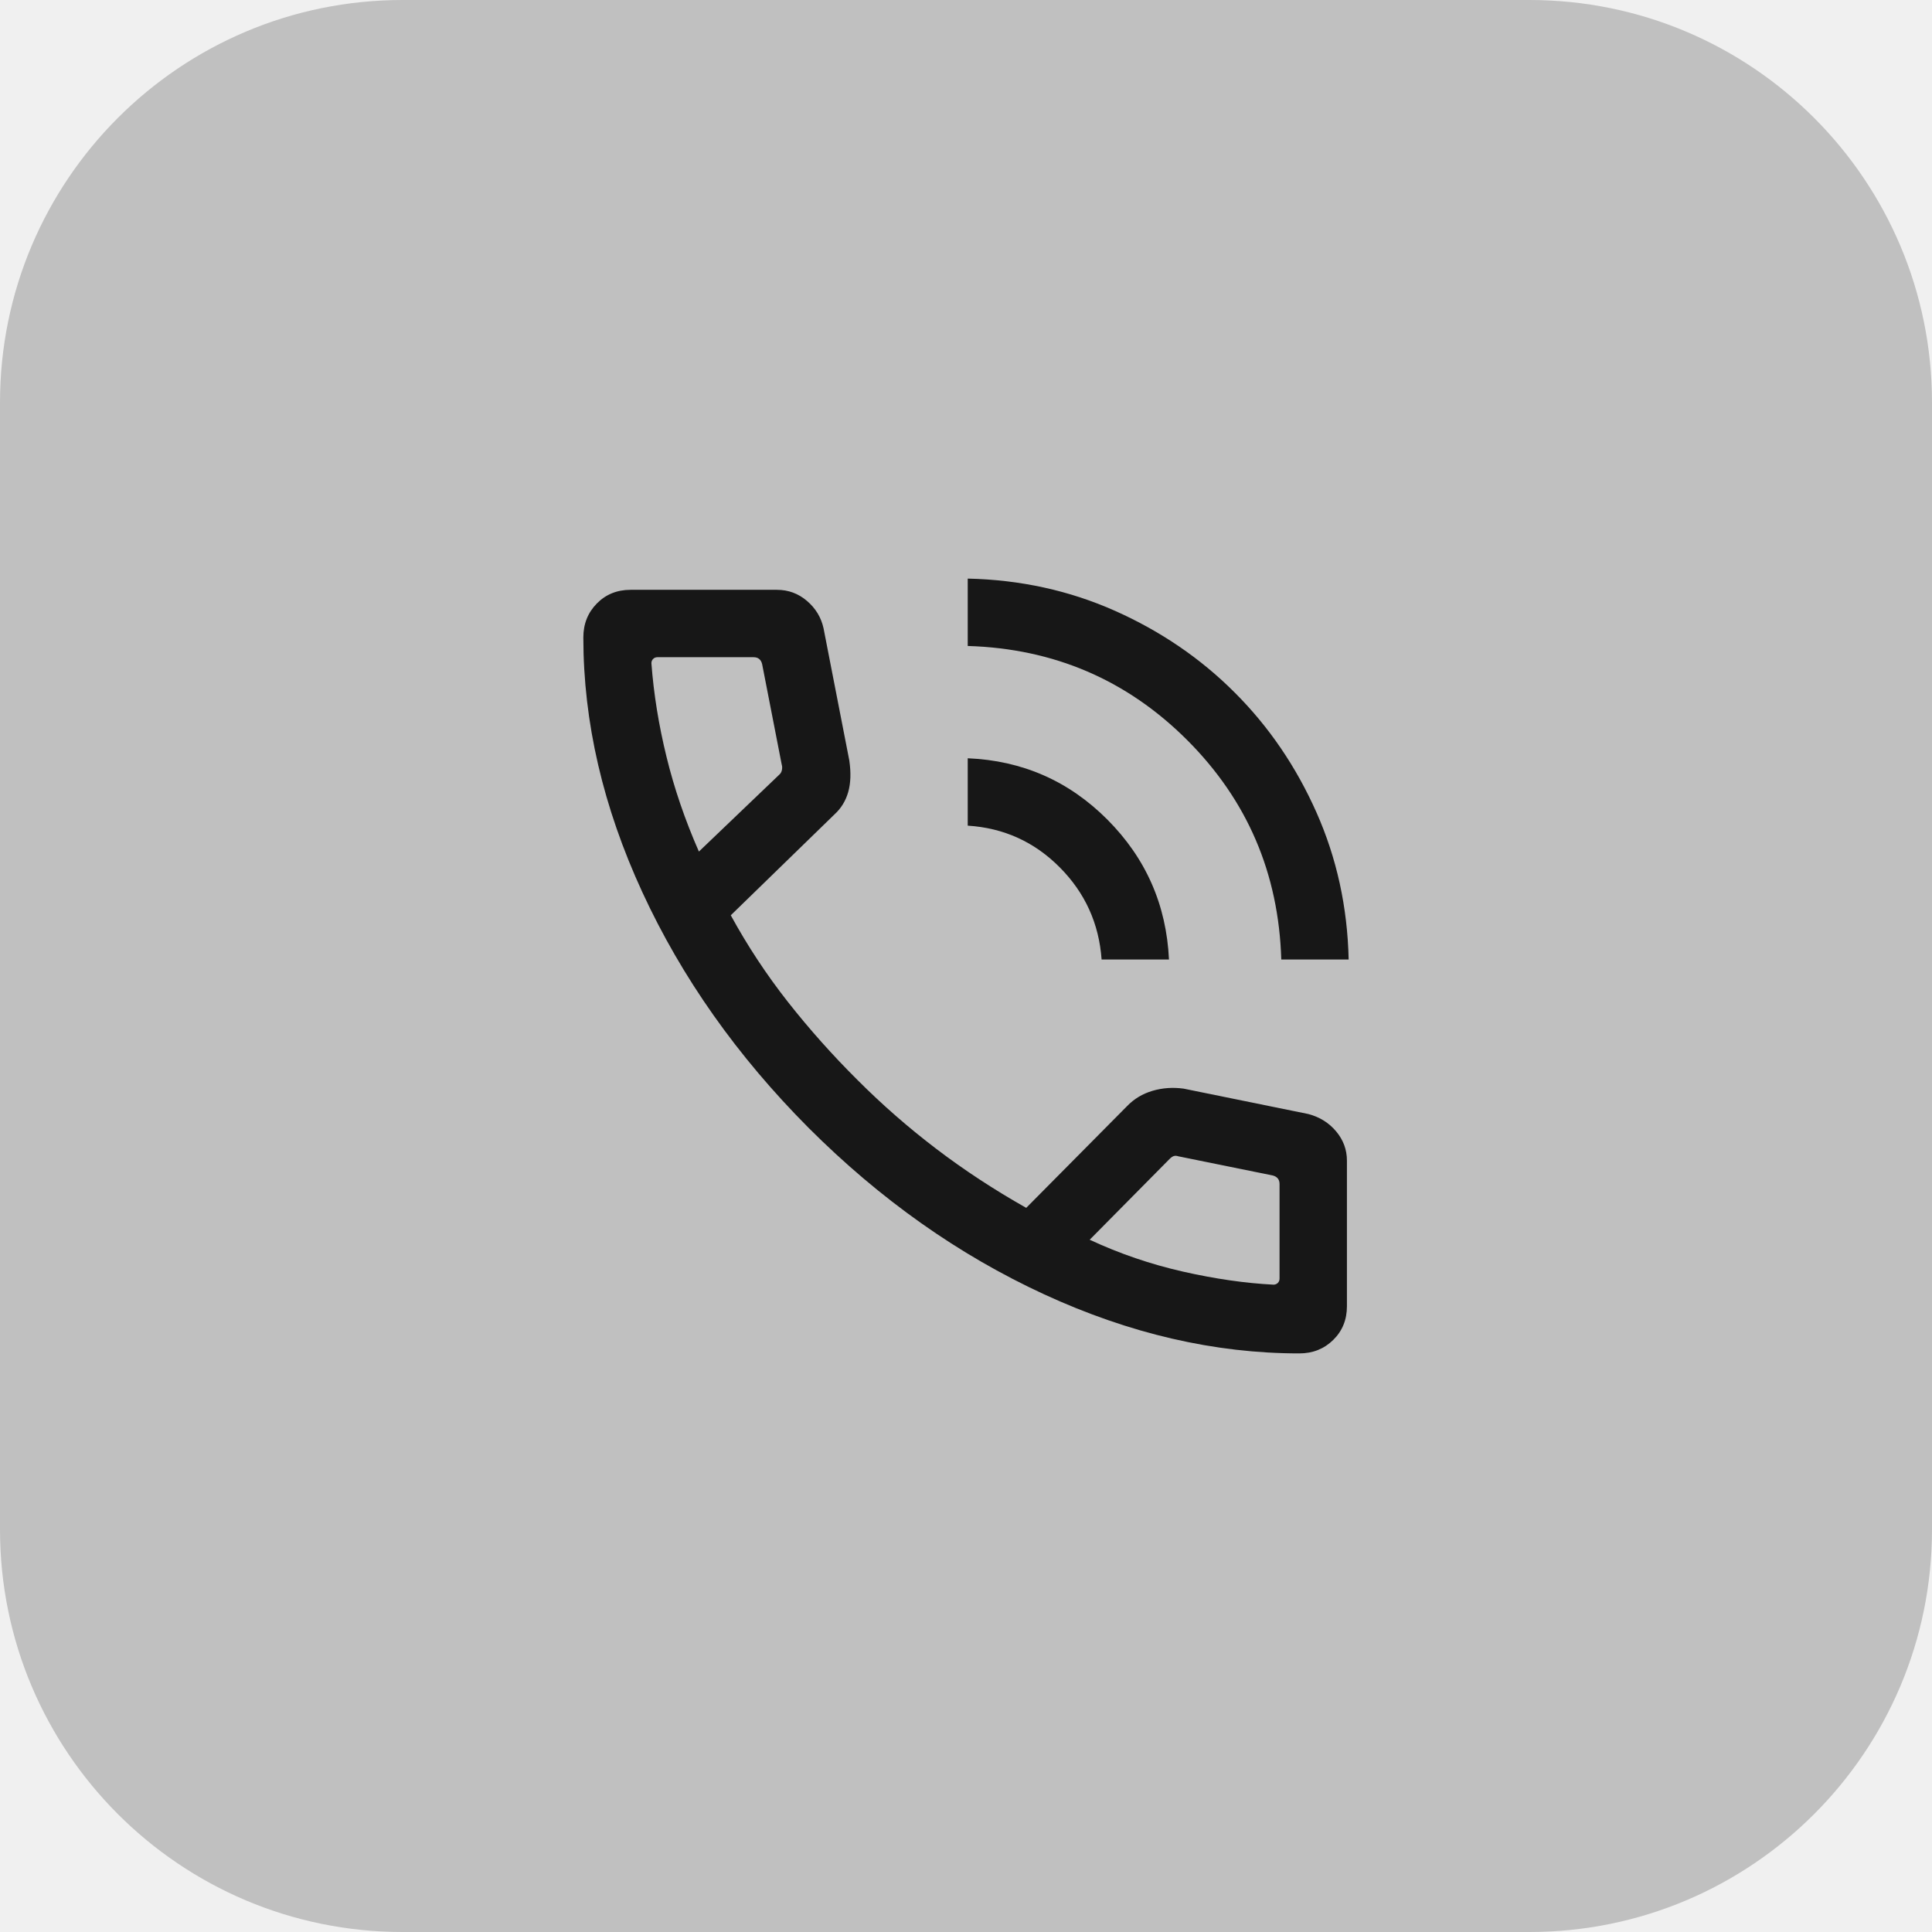
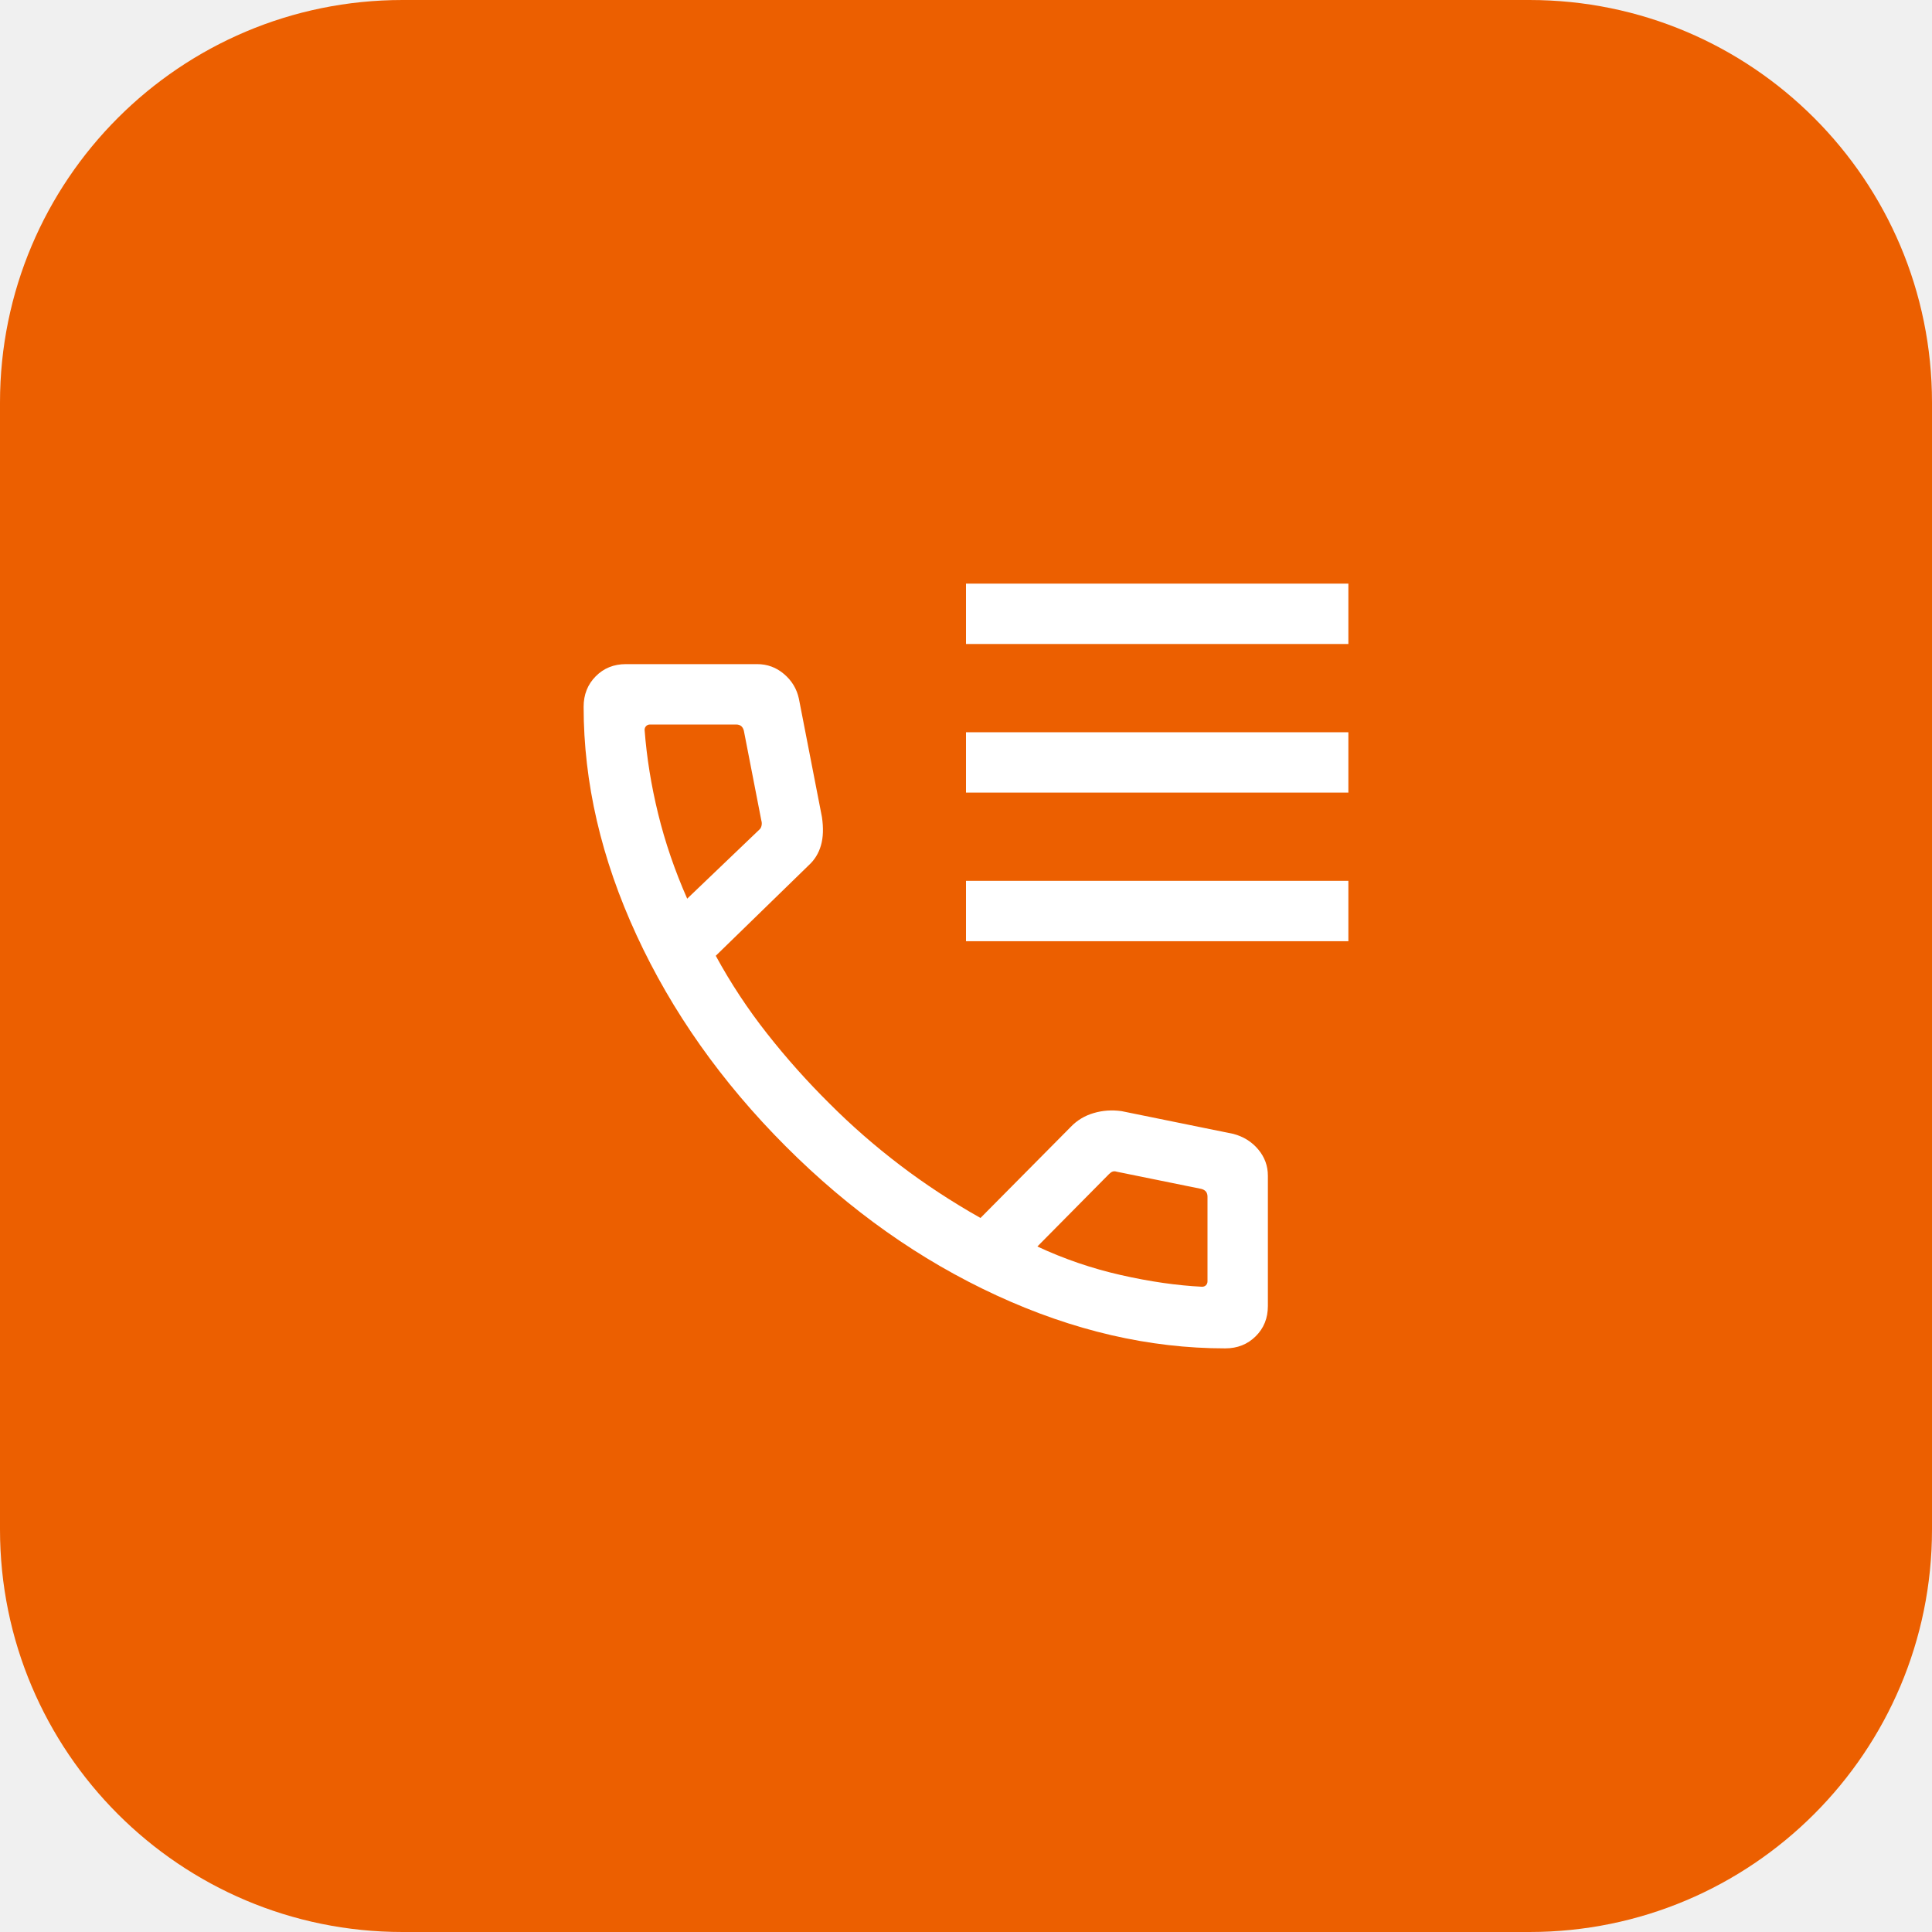
<svg xmlns="http://www.w3.org/2000/svg" width="48" height="48" viewBox="0 0 48 48" fill="none">
-   <rect width="48" height="48" rx="10" fill="#C0C0C0" />
-   <path d="M31.833 23.839C31.769 21.699 30.989 19.881 29.495 18.387C28 16.893 26.183 16.113 24.043 16.049V14.375C25.345 14.404 26.564 14.67 27.7 15.175C28.836 15.681 29.828 16.357 30.676 17.206C31.525 18.054 32.201 19.046 32.706 20.182C33.211 21.318 33.478 22.537 33.507 23.839H31.833ZM27.369 23.839C27.305 22.945 26.958 22.181 26.328 21.548C25.699 20.915 24.937 20.57 24.043 20.513V18.839C25.401 18.896 26.557 19.404 27.513 20.363C28.469 21.323 28.979 22.481 29.043 23.839H27.369ZM32.281 33.625C30.178 33.625 28.066 33.136 25.943 32.158C23.821 31.18 21.869 29.801 20.088 28.02C18.314 26.238 16.938 24.288 15.96 22.169C14.982 20.05 14.493 17.94 14.493 15.837C14.493 15.502 14.605 15.221 14.828 14.994C15.051 14.767 15.33 14.654 15.665 14.654H19.304C19.586 14.654 19.835 14.746 20.05 14.93C20.265 15.114 20.402 15.341 20.461 15.611L21.101 18.895C21.145 19.199 21.136 19.461 21.073 19.68C21.01 19.899 20.897 20.083 20.734 20.232L18.156 22.74C18.571 23.5 19.045 24.218 19.578 24.896C20.111 25.573 20.688 26.22 21.309 26.837C21.921 27.45 22.572 28.018 23.262 28.543C23.951 29.068 24.696 29.557 25.496 30.009L28 27.483C28.175 27.301 28.386 27.174 28.634 27.101C28.883 27.028 29.14 27.01 29.408 27.047L32.507 27.678C32.789 27.753 33.019 27.897 33.197 28.11C33.375 28.323 33.464 28.565 33.464 28.835V32.453C33.464 32.788 33.351 33.067 33.124 33.29C32.897 33.513 32.616 33.625 32.281 33.625ZM17.364 21.157L19.356 19.251C19.392 19.222 19.415 19.183 19.426 19.133C19.436 19.083 19.435 19.036 19.421 18.993L18.935 16.5C18.921 16.442 18.896 16.399 18.86 16.371C18.825 16.342 18.778 16.328 18.721 16.328H16.334C16.291 16.328 16.256 16.342 16.227 16.371C16.198 16.399 16.184 16.435 16.184 16.478C16.241 17.241 16.366 18.015 16.559 18.802C16.751 19.589 17.02 20.374 17.364 21.157ZM27.073 30.801C27.813 31.146 28.584 31.409 29.387 31.592C30.191 31.774 30.942 31.882 31.64 31.917C31.683 31.917 31.718 31.902 31.747 31.874C31.776 31.845 31.79 31.809 31.79 31.766V29.419C31.79 29.361 31.776 29.315 31.747 29.279C31.718 29.244 31.676 29.218 31.619 29.204L29.275 28.728C29.232 28.713 29.195 28.712 29.162 28.722C29.13 28.733 29.096 28.756 29.06 28.792L27.073 30.801Z" fill="#171717" />
+   <rect width="48" height="48" rx="10" fill="#EC5F00" />
+   <path d="M24 16V14.5H33.5V16H24ZM24 19.692V18.192H33.5V19.692H24ZM24 23.384V21.884H33.5V23.384H24ZM30.44 33.5C28.556 33.5 26.663 33.062 24.761 32.185C22.859 31.309 21.111 30.073 19.518 28.477C17.925 26.881 16.691 25.133 15.815 23.235C14.938 21.336 14.5 19.444 14.5 17.56C14.5 17.257 14.6 17.005 14.8 16.803C15 16.601 15.25 16.5 15.55 16.5H18.811C19.064 16.5 19.287 16.582 19.48 16.747C19.673 16.912 19.796 17.115 19.848 17.358L20.421 20.3C20.461 20.573 20.453 20.808 20.396 21.004C20.34 21.2 20.238 21.365 20.092 21.498L17.783 23.746C18.154 24.427 18.579 25.071 19.057 25.678C19.534 26.285 20.051 26.865 20.608 27.417C21.156 27.966 21.74 28.476 22.358 28.946C22.976 29.417 23.643 29.855 24.36 30.26L26.604 27.996C26.76 27.833 26.95 27.719 27.172 27.654C27.395 27.588 27.626 27.572 27.866 27.606L30.642 28.171C30.895 28.238 31.101 28.367 31.261 28.558C31.42 28.749 31.5 28.965 31.5 29.208V32.45C31.5 32.75 31.399 33 31.197 33.2C30.995 33.4 30.743 33.5 30.44 33.5ZM17.073 22.327L18.858 20.619C18.89 20.594 18.911 20.558 18.92 20.514C18.93 20.469 18.928 20.427 18.916 20.389L18.481 18.154C18.468 18.103 18.445 18.064 18.413 18.038C18.381 18.013 18.34 18 18.288 18H16.15C16.111 18 16.079 18.013 16.054 18.038C16.028 18.064 16.015 18.096 16.015 18.135C16.067 18.818 16.178 19.512 16.351 20.217C16.523 20.922 16.764 21.626 17.073 22.327ZM25.773 30.969C26.436 31.278 27.127 31.515 27.847 31.678C28.567 31.841 29.24 31.938 29.865 31.969C29.904 31.969 29.936 31.956 29.962 31.931C29.987 31.905 30 31.873 30 31.834V29.731C30 29.679 29.987 29.638 29.962 29.606C29.936 29.574 29.897 29.551 29.846 29.538L27.746 29.111C27.708 29.099 27.674 29.097 27.645 29.107C27.616 29.116 27.586 29.137 27.554 29.169L25.773 30.969Z" fill="white" />
</svg>
